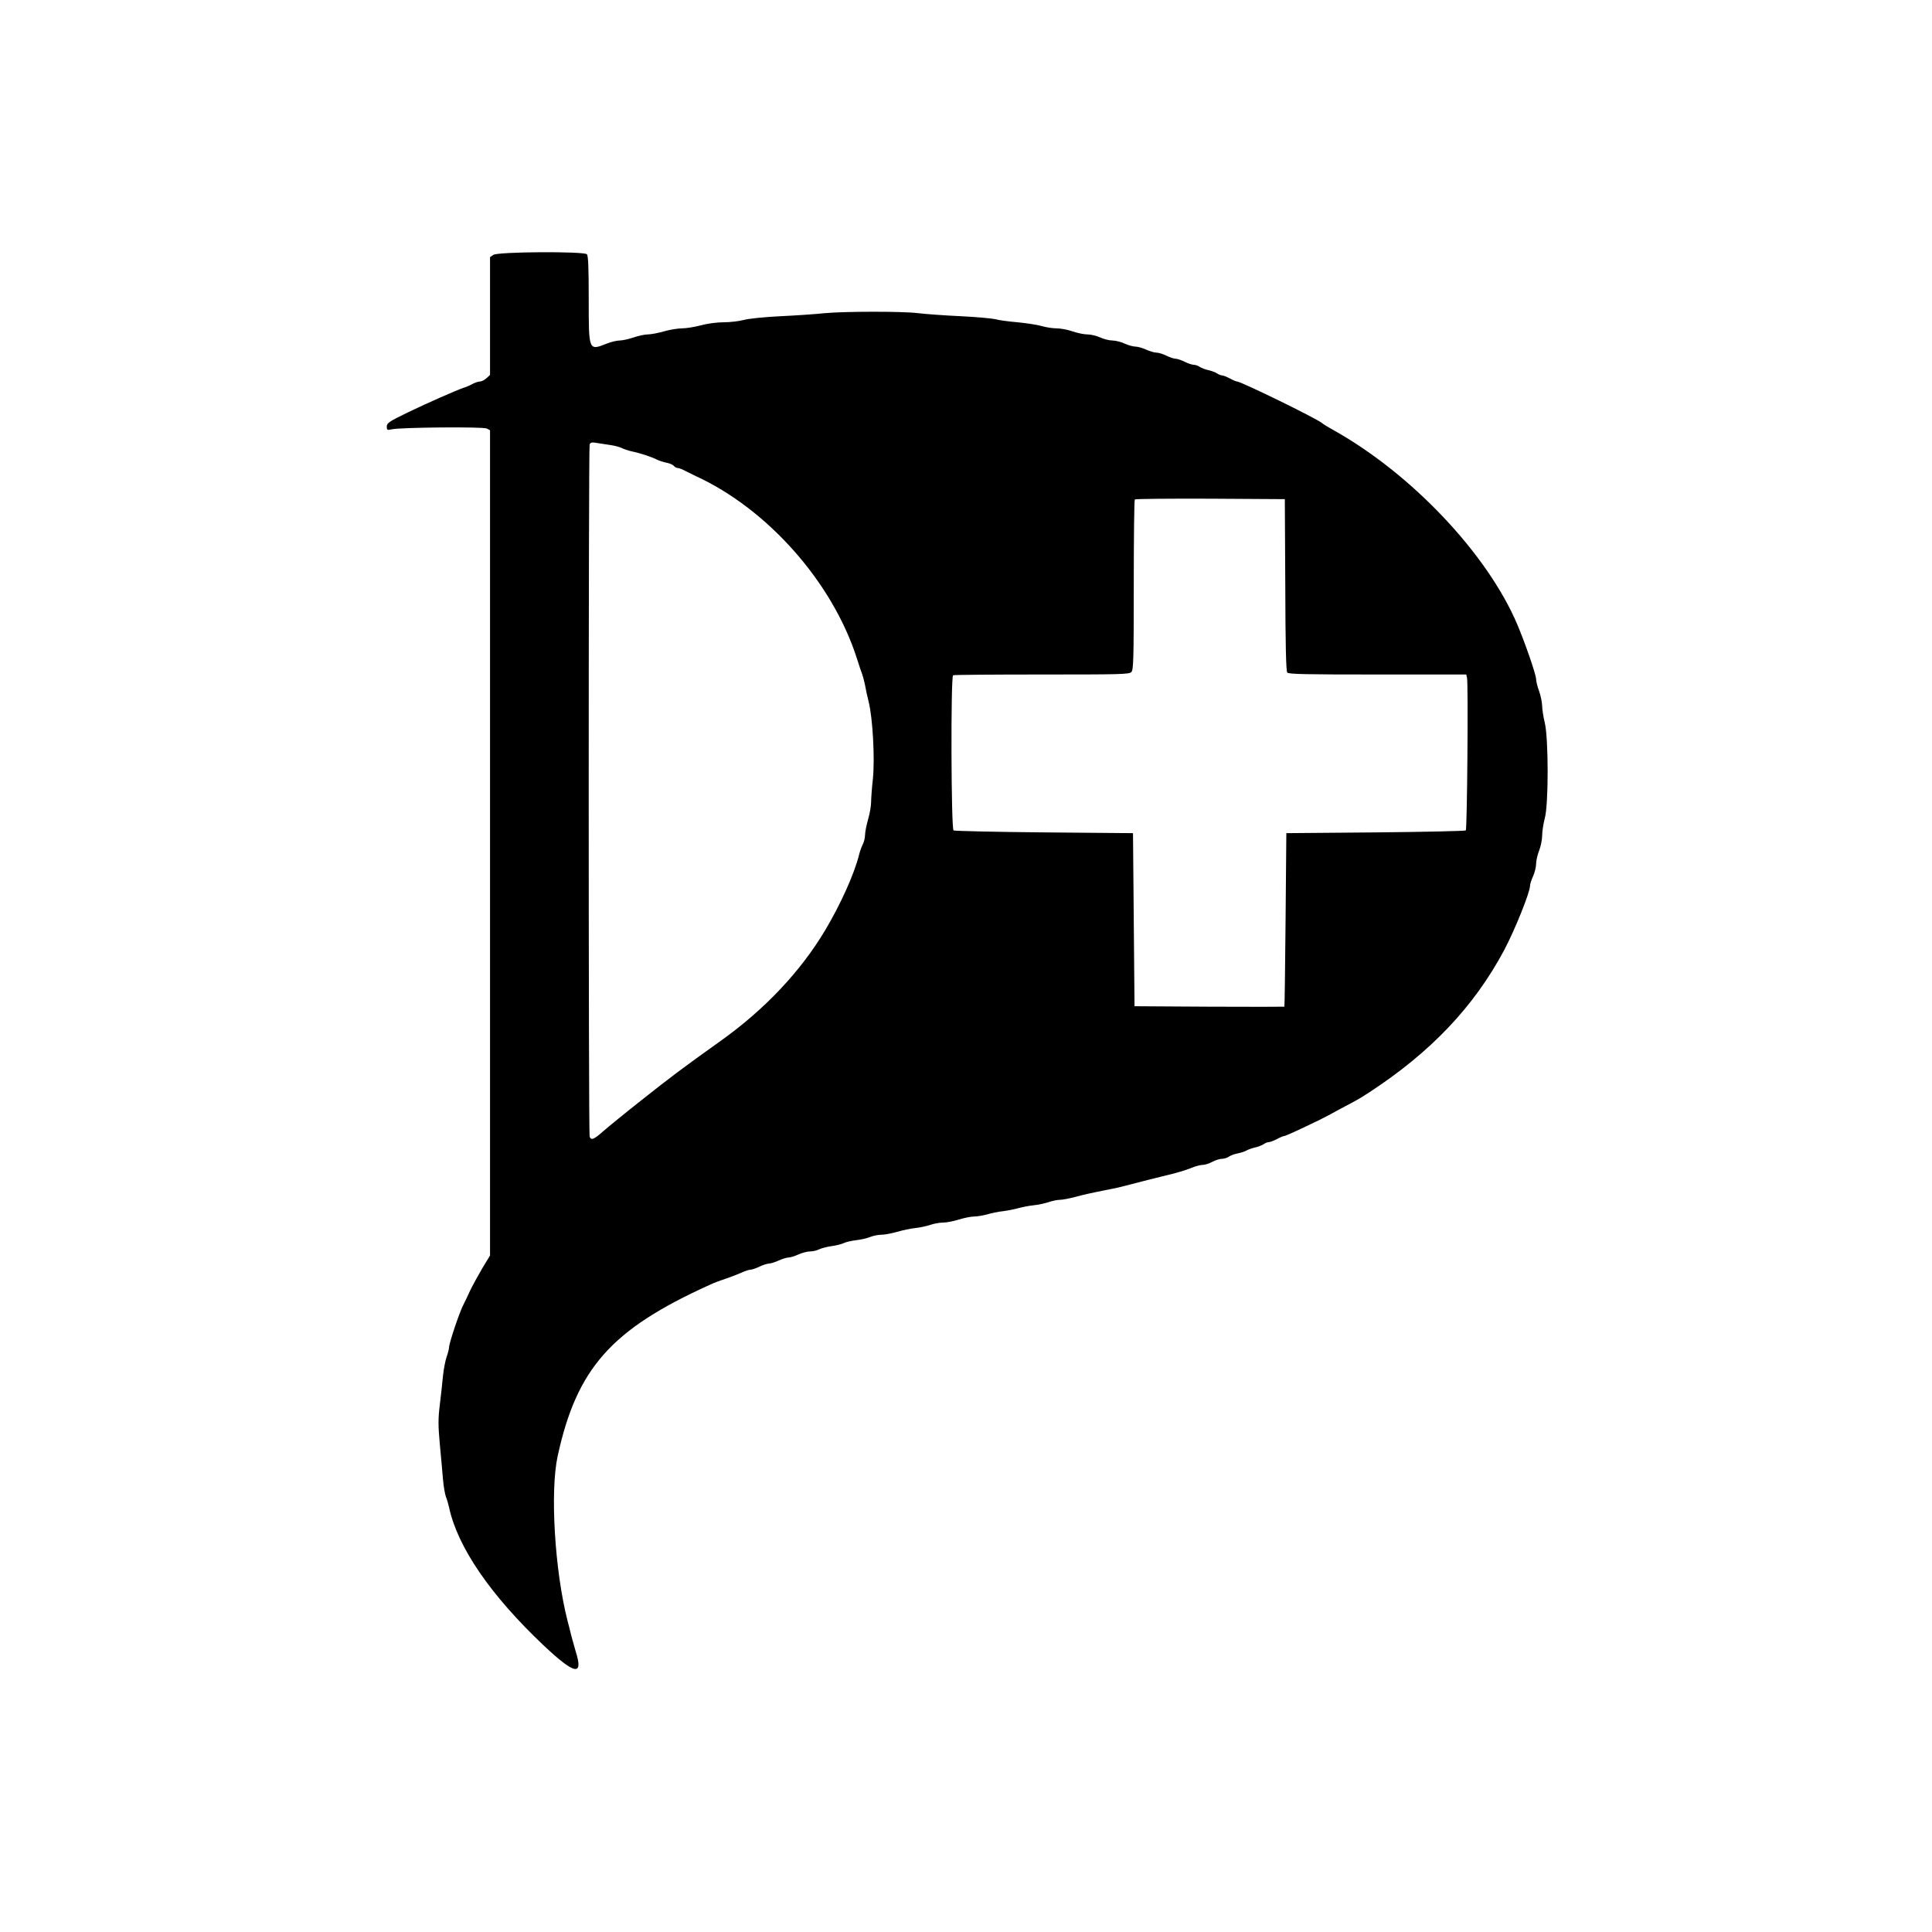
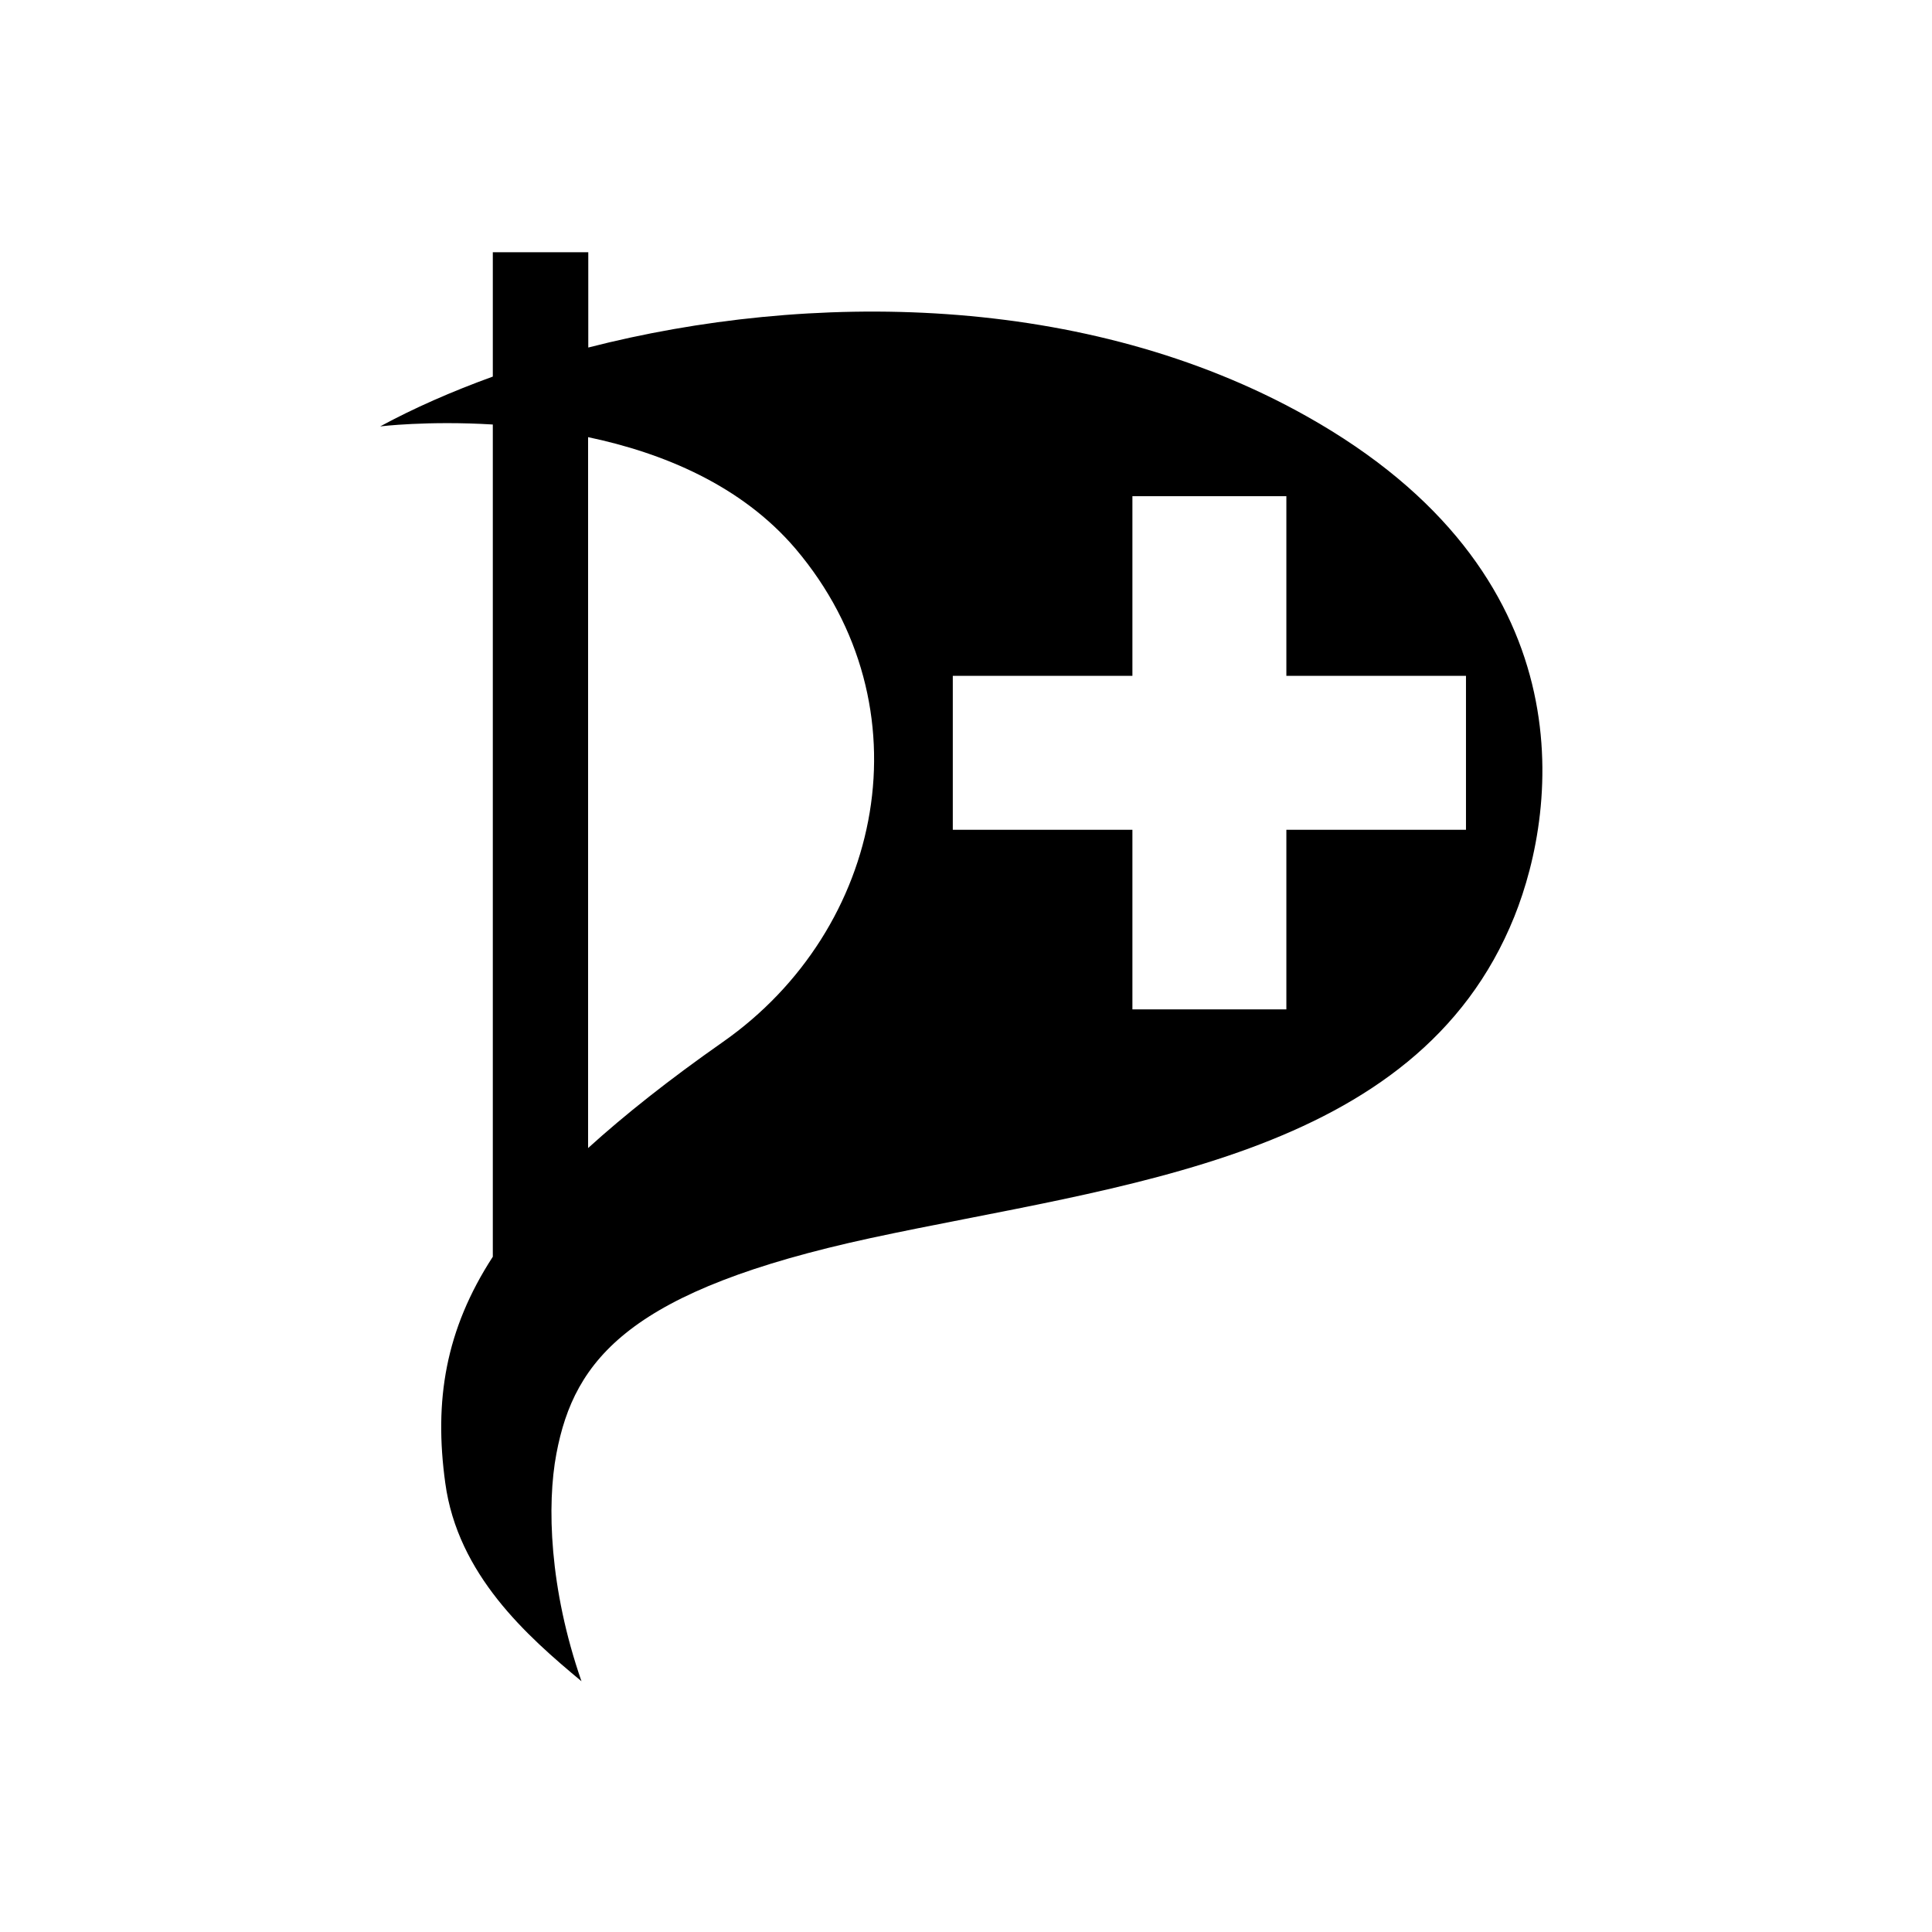
<svg xmlns="http://www.w3.org/2000/svg" width="1024" height="1024" viewBox="0 0 1024 1024">
-   <g transform="translate(98.79,100.00) scale(0.80469)">
-     <g transform="translate(0,1024) scale(0.1,-0.1)" fill="#000000" stroke="none">
-       <path d="M2022 9804 l-22 -15 0 -388 0 -388 -23 -21 c-13 -12 -32 -22 -43 -22 -10 0 -32 -7 -49 -16 -16 -9 -41 -20 -55 -24 -51 -17 -239 -100 -372 -164 -124 -60 -138 -70 -138 -93 0 -23 2 -25 33 -18 57 13 604 18 626 5 l21 -11 0 -2718 0 -2718 -51 -84 c-27 -46 -64 -113 -81 -149 -16 -36 -36 -76 -43 -90 -26 -49 -95 -254 -95 -283 -1 -12 -8 -40 -16 -62 -8 -22 -19 -78 -24 -125 -4 -47 -14 -133 -21 -192 -11 -89 -11 -134 0 -255 8 -82 17 -186 21 -233 4 -47 13 -98 19 -115 7 -16 16 -48 21 -70 56 -263 274 -580 624 -911 205 -193 263 -204 210 -38 -8 27 -21 74 -29 104 -7 30 -18 73 -24 95 -85 332 -116 852 -66 1085 126 580 353 836 1000 1129 37 17 56 24 140 53 17 6 49 19 73 29 23 11 50 19 60 19 9 1 35 9 57 20 22 11 50 19 61 20 12 0 41 9 65 20 24 11 54 20 65 20 12 0 41 9 65 20 24 11 59 20 77 20 18 0 45 6 60 14 15 7 52 17 82 21 30 4 66 13 80 20 14 7 50 15 81 19 31 3 72 13 92 21 20 8 54 15 76 15 21 0 67 9 102 19 35 10 89 22 120 25 31 3 75 13 99 21 23 8 61 15 84 15 22 0 70 9 104 20 35 11 81 20 101 20 21 0 59 7 86 14 26 8 73 18 104 21 31 4 76 13 101 20 25 7 70 16 101 19 31 3 75 13 99 21 23 8 57 15 74 15 17 0 63 9 101 19 64 17 94 24 235 52 25 4 70 15 100 23 107 28 186 48 240 61 96 23 144 37 192 56 26 11 58 19 72 19 15 0 43 9 63 20 21 11 49 20 63 20 14 0 35 6 46 14 11 8 38 18 60 22 21 4 48 13 59 20 11 6 36 15 55 19 19 4 44 14 55 21 11 8 26 14 35 14 8 0 32 9 53 20 20 11 42 20 47 20 9 0 95 39 235 107 28 14 86 44 130 69 44 24 91 49 105 56 14 7 54 31 90 55 406 265 691 565 890 938 69 130 170 380 170 423 0 11 9 39 20 63 11 24 20 61 20 81 0 21 9 60 20 88 11 28 20 73 20 100 0 26 8 77 17 112 26 91 25 531 0 631 -9 38 -17 87 -17 110 -1 23 -9 67 -20 97 -11 30 -20 66 -20 80 0 29 -72 237 -124 360 -197 464 -696 992 -1211 1280 -33 18 -67 39 -75 46 -35 30 -534 274 -560 274 -6 0 -27 9 -47 20 -21 11 -44 20 -51 20 -7 0 -23 6 -35 14 -12 8 -38 17 -57 21 -19 4 -44 14 -55 21 -11 8 -29 14 -40 14 -11 0 -38 9 -60 20 -22 11 -49 20 -60 20 -11 0 -38 9 -60 20 -22 11 -51 20 -65 20 -14 0 -45 9 -69 20 -24 11 -56 20 -71 20 -15 0 -47 9 -71 20 -24 11 -60 20 -80 20 -20 0 -56 9 -80 20 -24 11 -62 20 -84 20 -23 0 -66 9 -98 20 -31 11 -78 20 -105 20 -27 0 -71 7 -98 15 -27 8 -98 19 -159 25 -60 5 -126 14 -145 20 -19 5 -123 15 -230 20 -107 5 -233 14 -280 20 -108 13 -484 12 -615 0 -55 -6 -185 -15 -290 -20 -106 -5 -214 -16 -245 -25 -30 -8 -89 -15 -131 -15 -43 0 -107 -8 -150 -20 -41 -11 -97 -20 -124 -20 -28 0 -82 -9 -120 -20 -38 -11 -86 -20 -106 -20 -20 0 -62 -9 -94 -20 -32 -11 -73 -20 -91 -20 -18 0 -56 -9 -84 -20 -121 -48 -120 -51 -120 290 0 209 -3 289 -12 298 -20 20 -587 17 -616 -4z m773 -1253 c28 -4 60 -13 72 -19 13 -7 42 -17 65 -22 55 -11 136 -38 168 -55 14 -7 42 -16 62 -20 21 -4 42 -13 49 -21 6 -8 18 -14 26 -14 8 0 31 -9 51 -20 20 -10 51 -25 67 -33 473 -217 899 -698 1060 -1197 15 -47 31 -96 37 -110 5 -14 13 -45 18 -70 4 -25 15 -74 24 -110 27 -109 41 -374 28 -505 -7 -62 -12 -132 -12 -156 0 -24 -9 -76 -20 -114 -11 -38 -20 -85 -20 -103 0 -18 -7 -46 -15 -61 -8 -16 -19 -46 -24 -67 -31 -126 -122 -328 -224 -499 -161 -270 -396 -519 -682 -724 -257 -183 -341 -247 -524 -392 -108 -85 -223 -179 -255 -207 -62 -55 -80 -62 -90 -36 -8 21 -8 4538 0 4559 6 14 15 16 48 10 23 -4 64 -10 91 -14z m4443 -920 c1 -396 5 -568 13 -578 9 -11 119 -13 595 -13 l584 0 5 -22 c9 -37 1 -996 -8 -1005 -5 -4 -273 -10 -595 -13 l-587 -5 -5 -570 c-3 -313 -6 -571 -8 -573 -1 -1 -224 -1 -494 0 l-493 3 -5 570 -5 570 -585 5 c-322 3 -591 9 -597 13 -16 10 -19 1012 -3 1022 5 3 268 5 584 5 511 0 576 1 590 16 14 14 16 77 16 573 0 307 3 561 7 564 3 4 227 6 497 5 l491 -3 3 -564z" />
-     </g>
-   </g>
+   <path fill="#000" fill-rule="evenodd" d="M692.5 220.6C575.3 154.8 428.3 154.3 311.8 184.2L311.8 133.7L261.2 133.7L261.2 199.6C239.4 207.5 219.4 216.3 201.5 226C201.5 226 226.7 222.9 261.2 225L261.2 666.1C236 704.9 230 742.5 236 786C242.6 834.6 279.3 867.1 308.2 891.1C291.1 842 289.8 797.4 294.9 770.5C304.4 720.1 334 683.8 461.5 656.2C593.9 627.7 750.8 614.5 802.6 485.9C826.2 427.2 840.8 303.8 692.5 220.6ZM383.1 552.3C354.7 572.2 331.2 590.8 311.7 608.5L311.7 231.7C351.2 240 392.9 257.1 421.7 290.9C492.5 374.5 468.5 492.5 383.1 552.3ZM600.2 263h81.6v95.2h95.2v81.6h-95.2v95.2h-81.6v-95.2h-95.2v-81.6h95.2Z" />
</svg>
